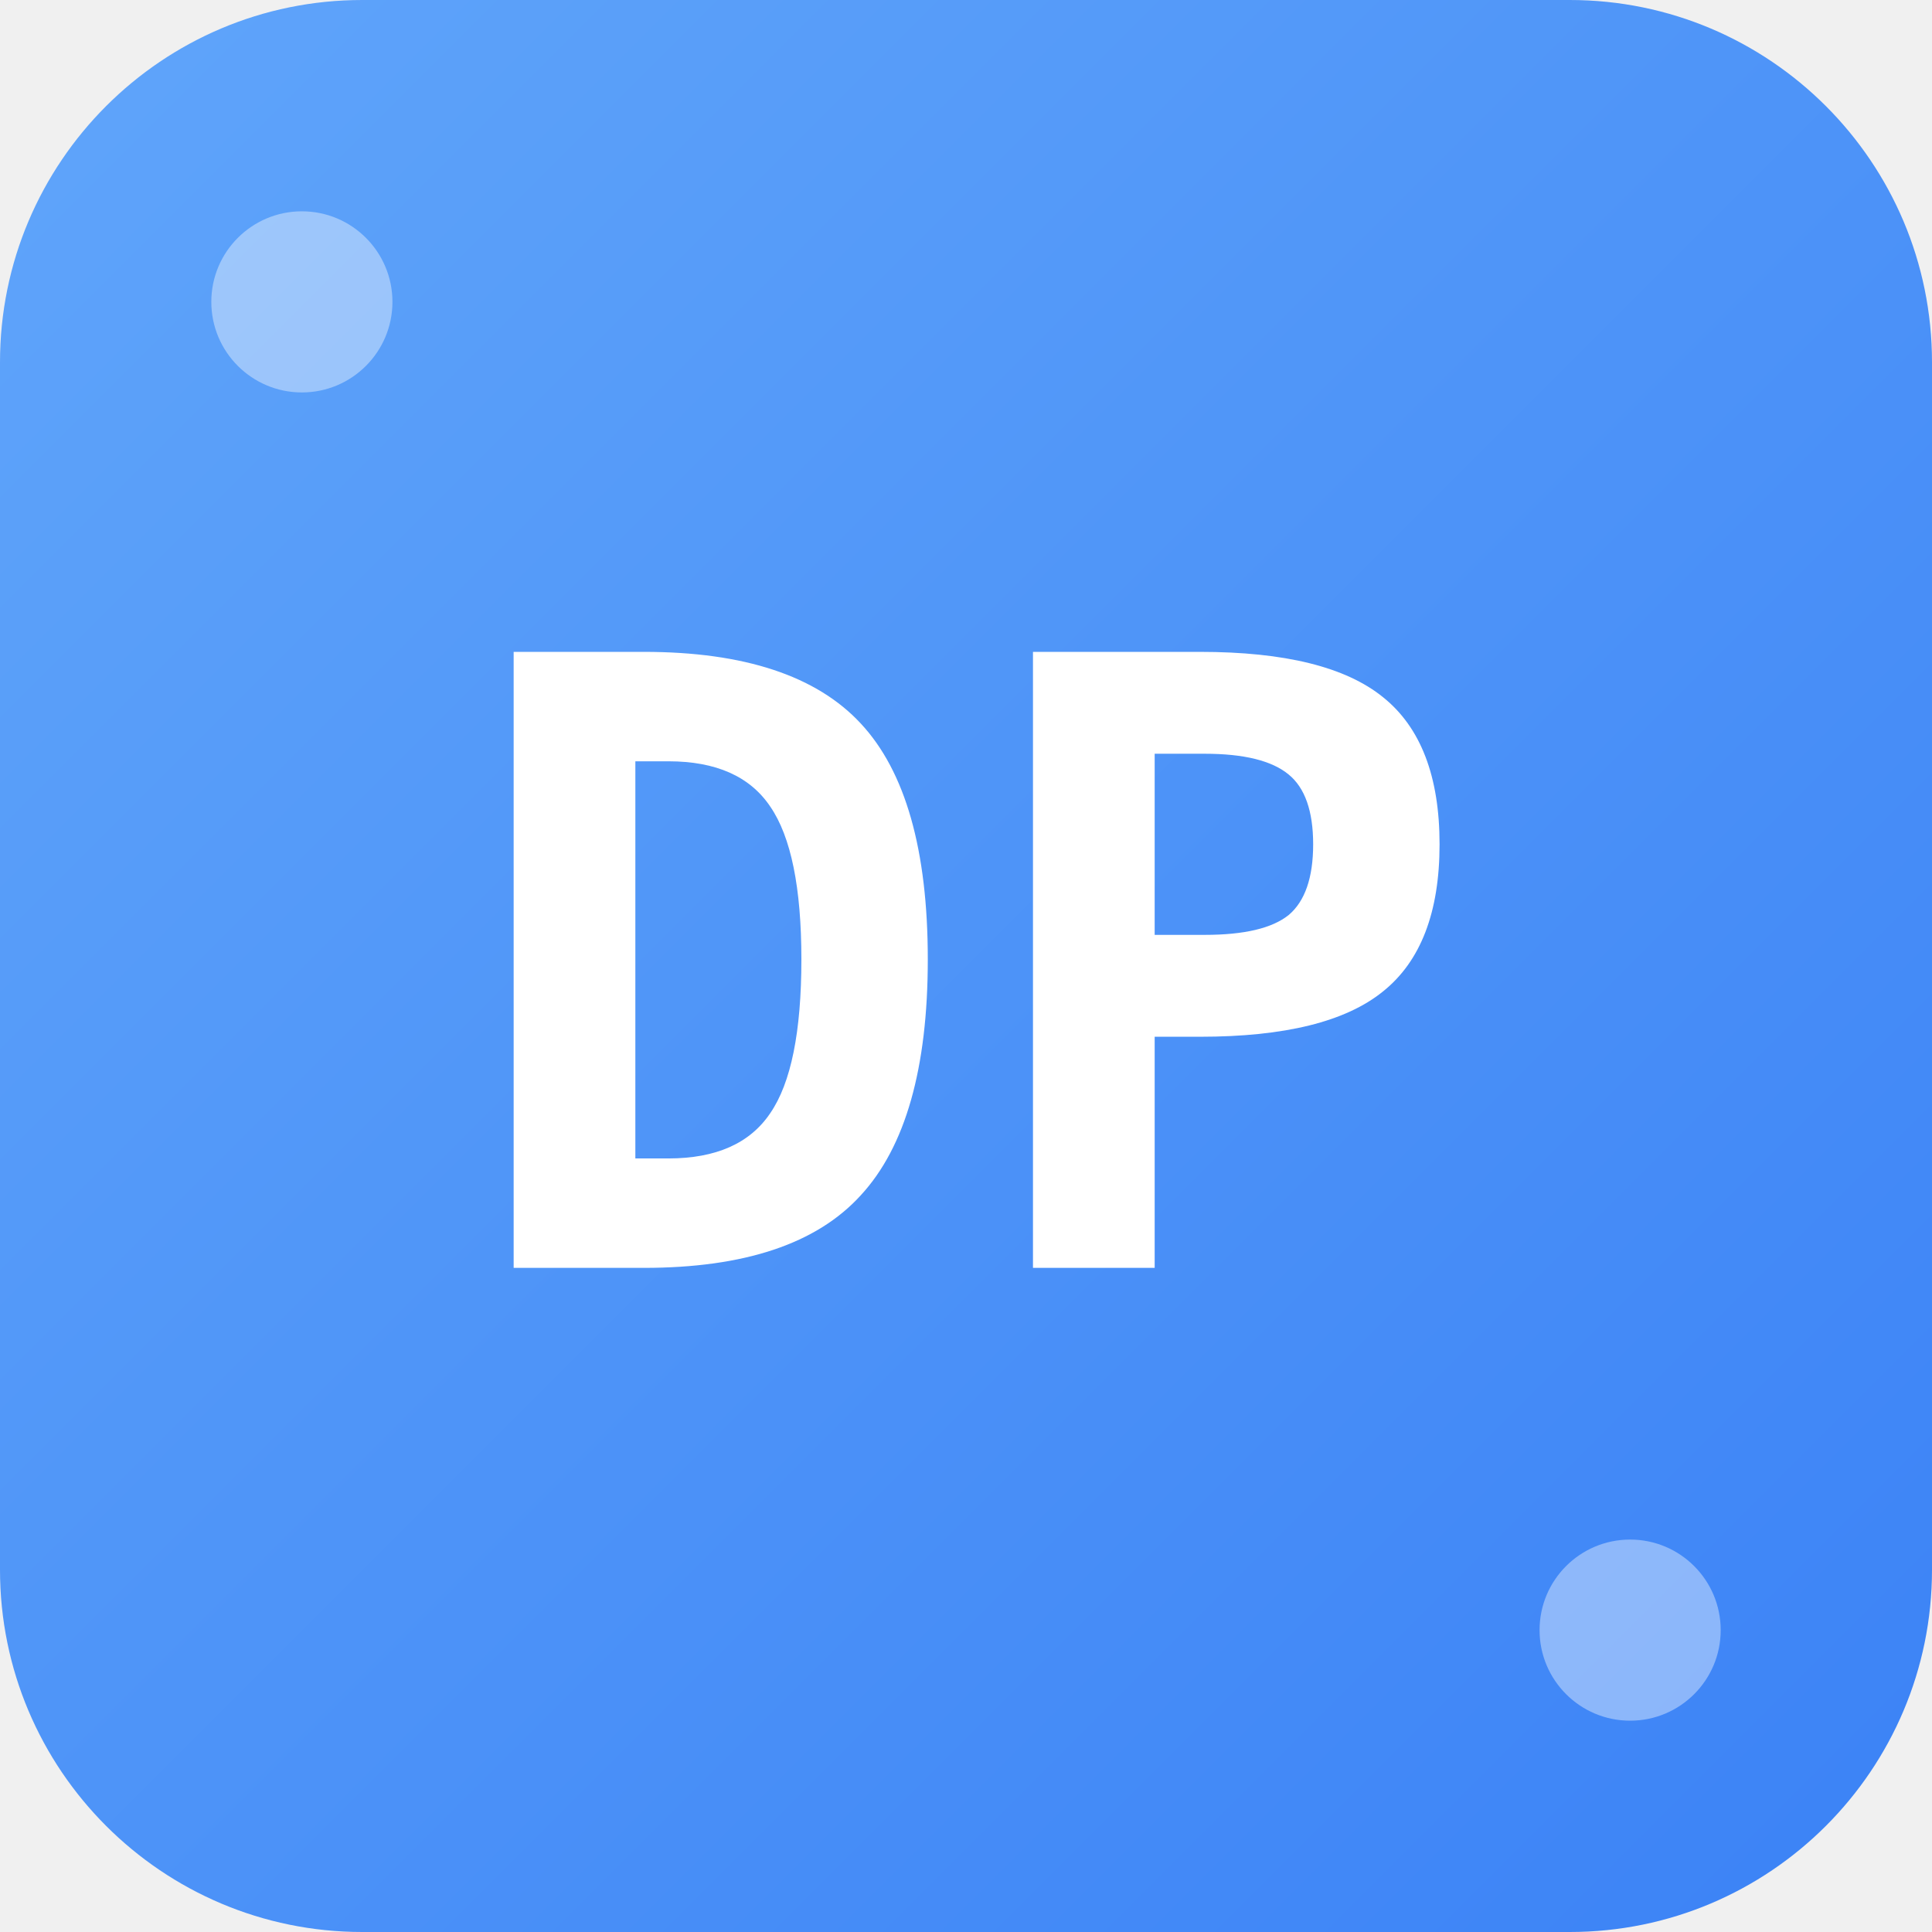
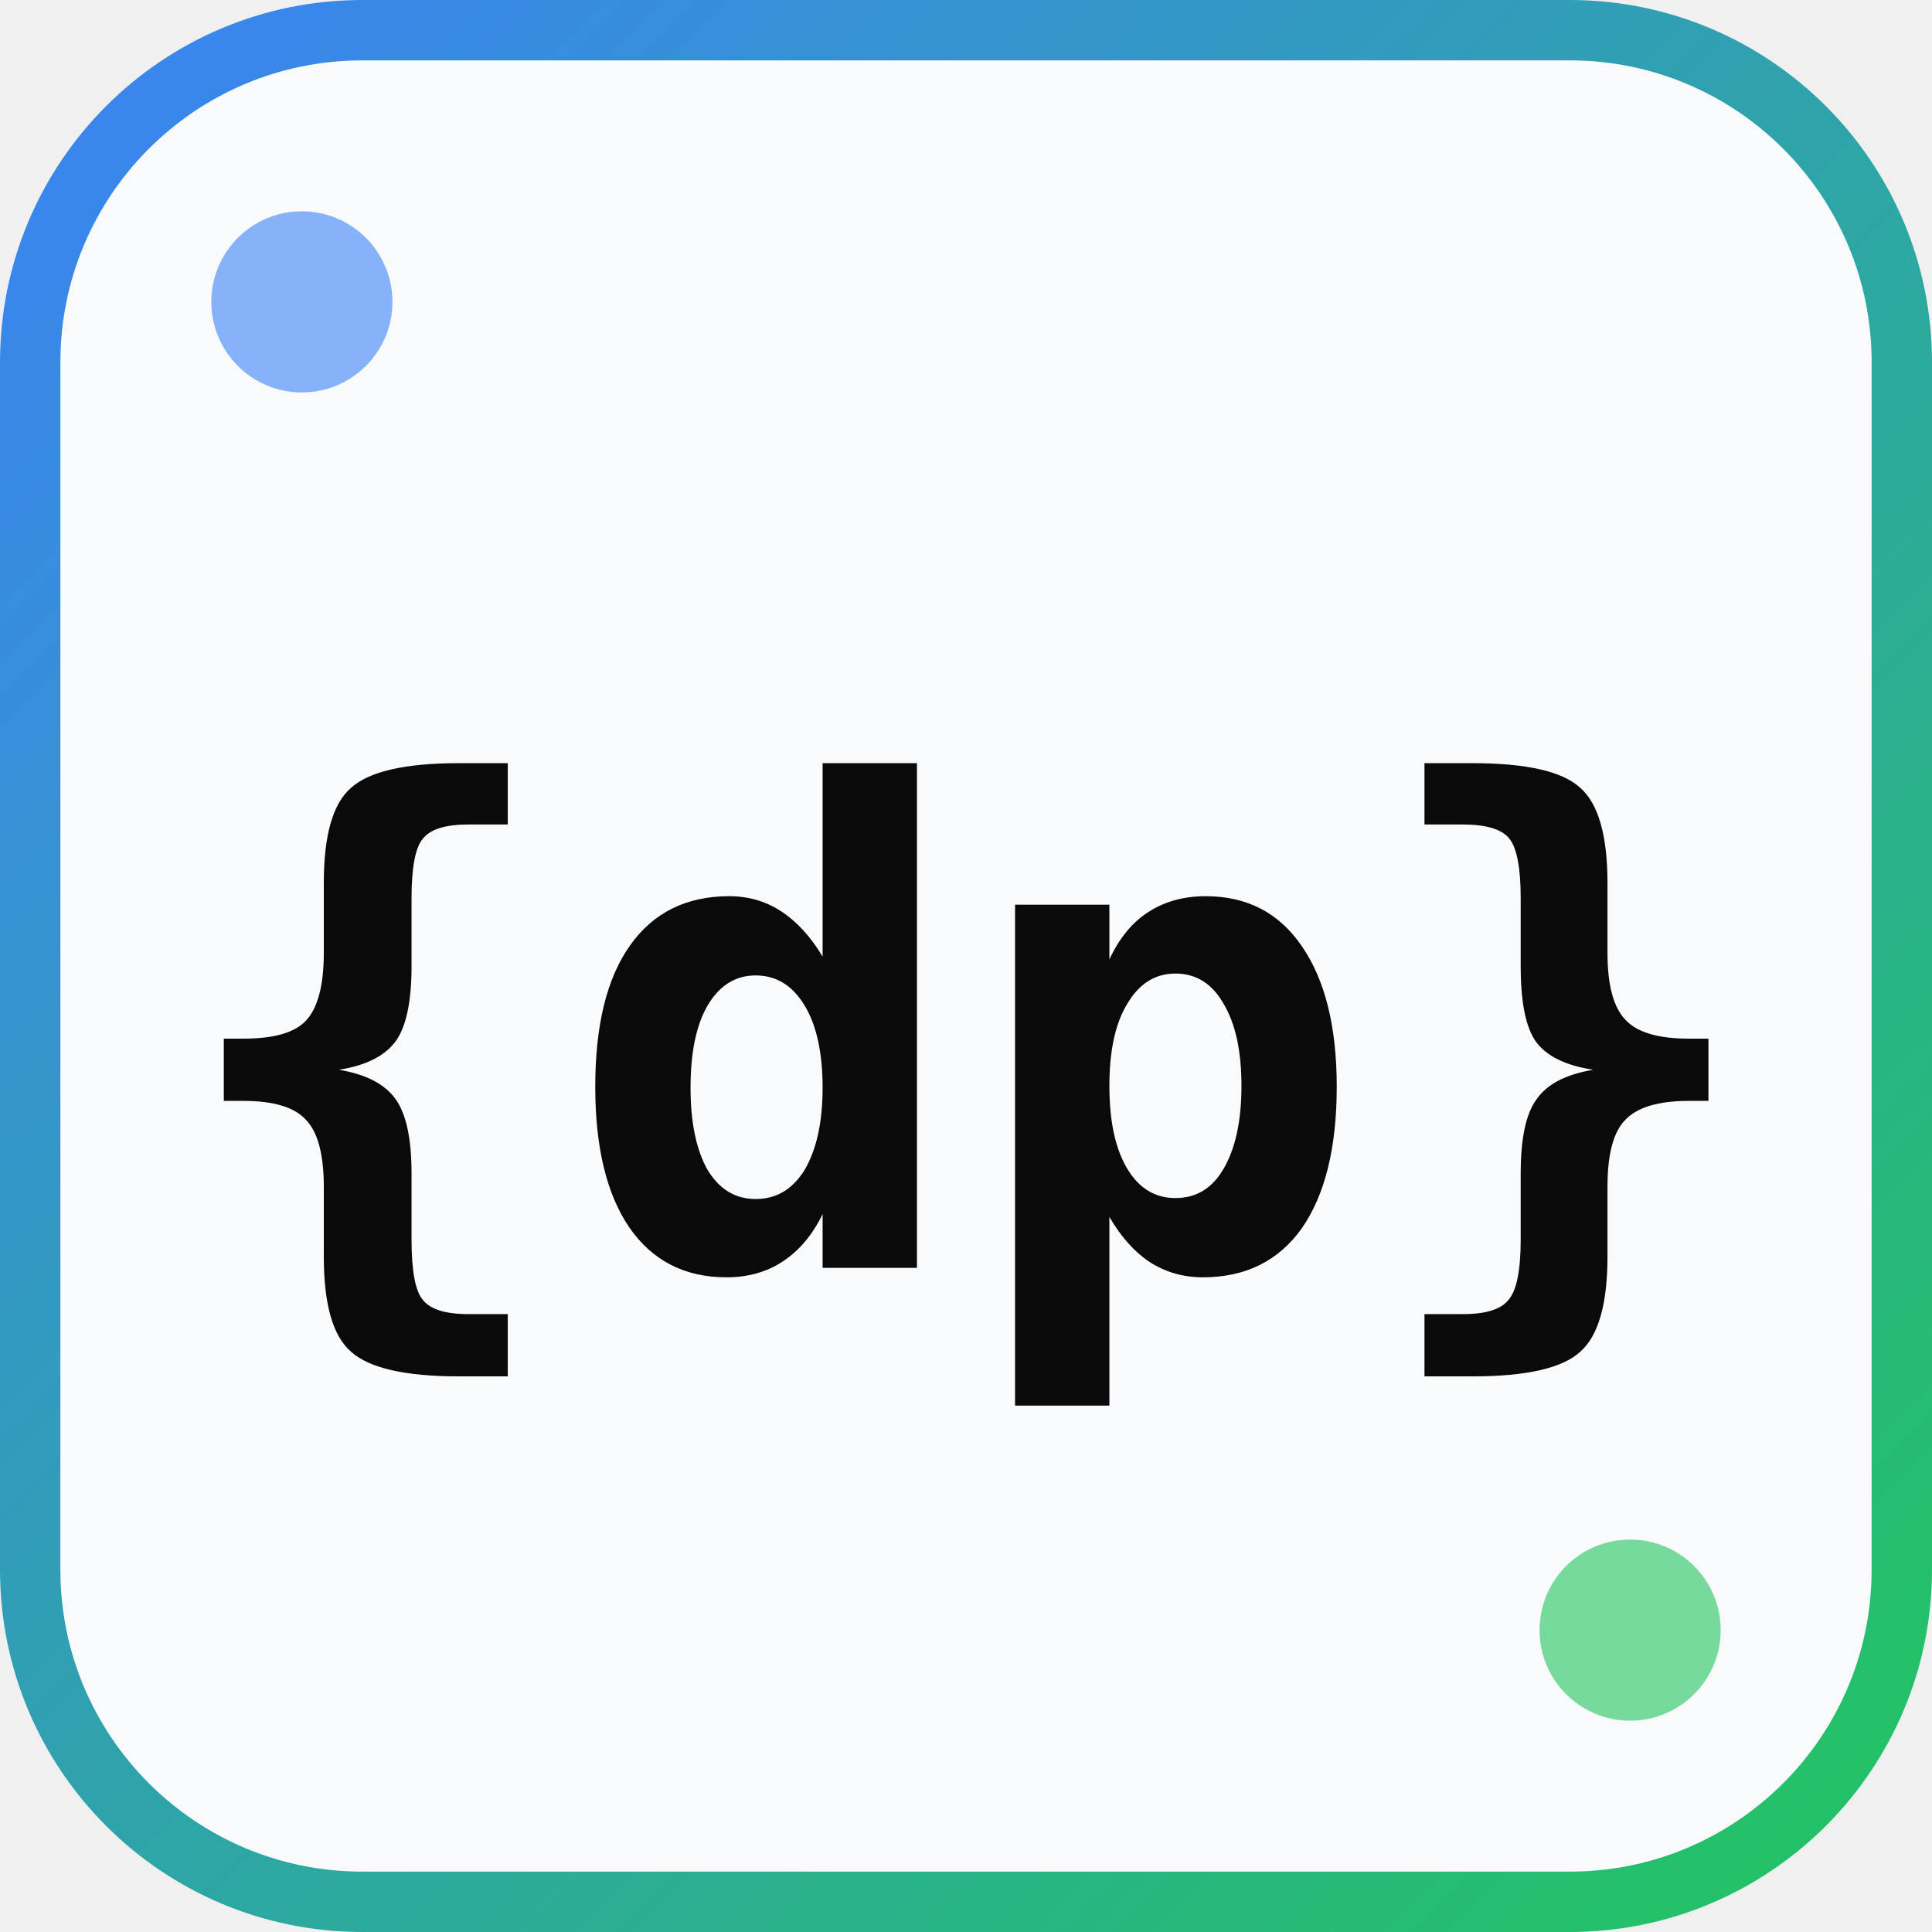
<svg xmlns="http://www.w3.org/2000/svg" width="32" height="32" viewBox="0 0 32 32" fill="none">
-   <rect width="32" height="32" rx="6" fill="url(#gradient-light)" />
+   <rect width="32" height="32" rx="6" fill="#f8fafc" />
+   <rect x="0.5" y="0.5" width="31" height="31" rx="5.5" stroke="url(#gradient-light)" stroke-width="1" fill="none" />
  <defs>
    <linearGradient id="gradient-light" x1="0" y1="0" x2="32" y2="32" gradientUnits="userSpaceOnUse">
-       <stop offset="0%" stop-color="#60A5FA" />
-       <stop offset="100%" stop-color="#3B82F6" />
+       <stop offset="0%" stop-color="#3B82F6" />
+       <stop offset="100%" stop-color="#22c55e" />
    </linearGradient>
  </defs>
-   <text x="16" y="21" font-family="monospace" font-size="14" font-weight="700" fill="white" text-anchor="middle">DP</text>
-   <circle cx="5" cy="5" r="1.5" fill="white" opacity="0.4" />
-   <circle cx="27" cy="27" r="1.5" fill="white" opacity="0.4" />
+   <text x="16" y="21" font-family="monospace" font-size="11" font-weight="700" fill="#0a0a0a" text-anchor="middle">{dp}</text>
+   <circle cx="5" cy="5" r="1.5" fill="#3B82F6" opacity="0.6" />
+   <circle cx="27" cy="27" r="1.5" fill="#22c55e" opacity="0.6" />
</svg>
